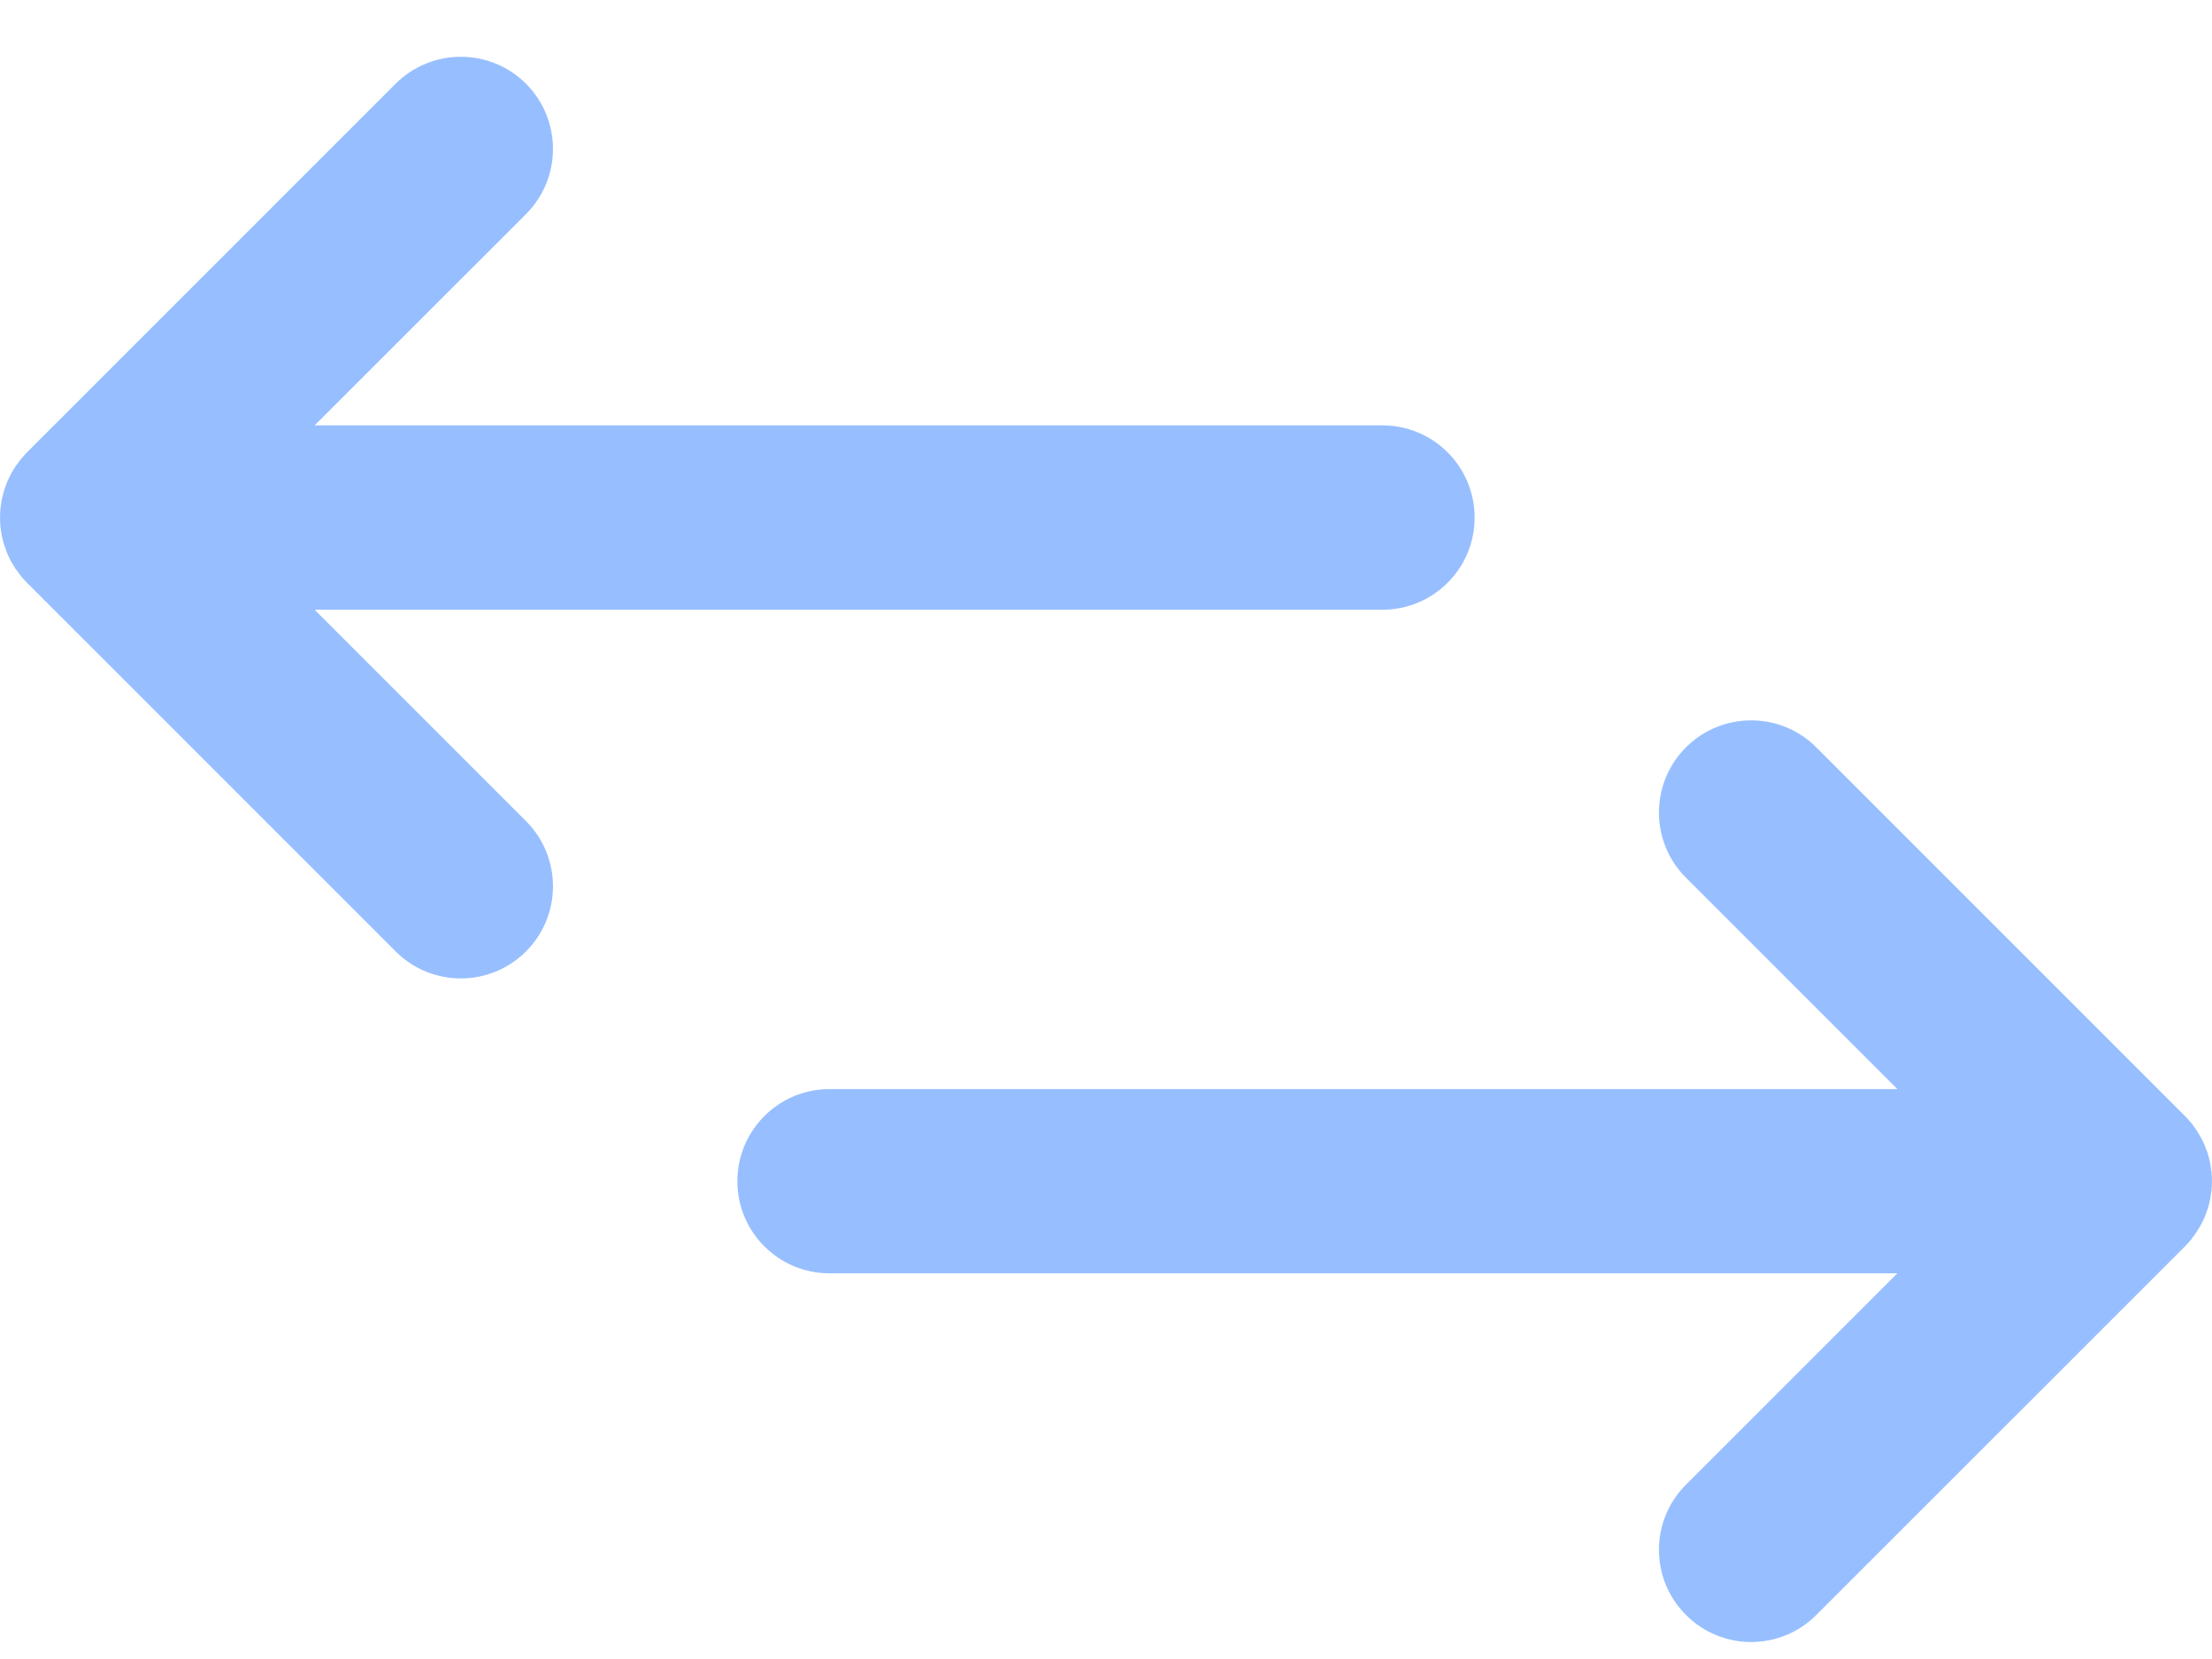
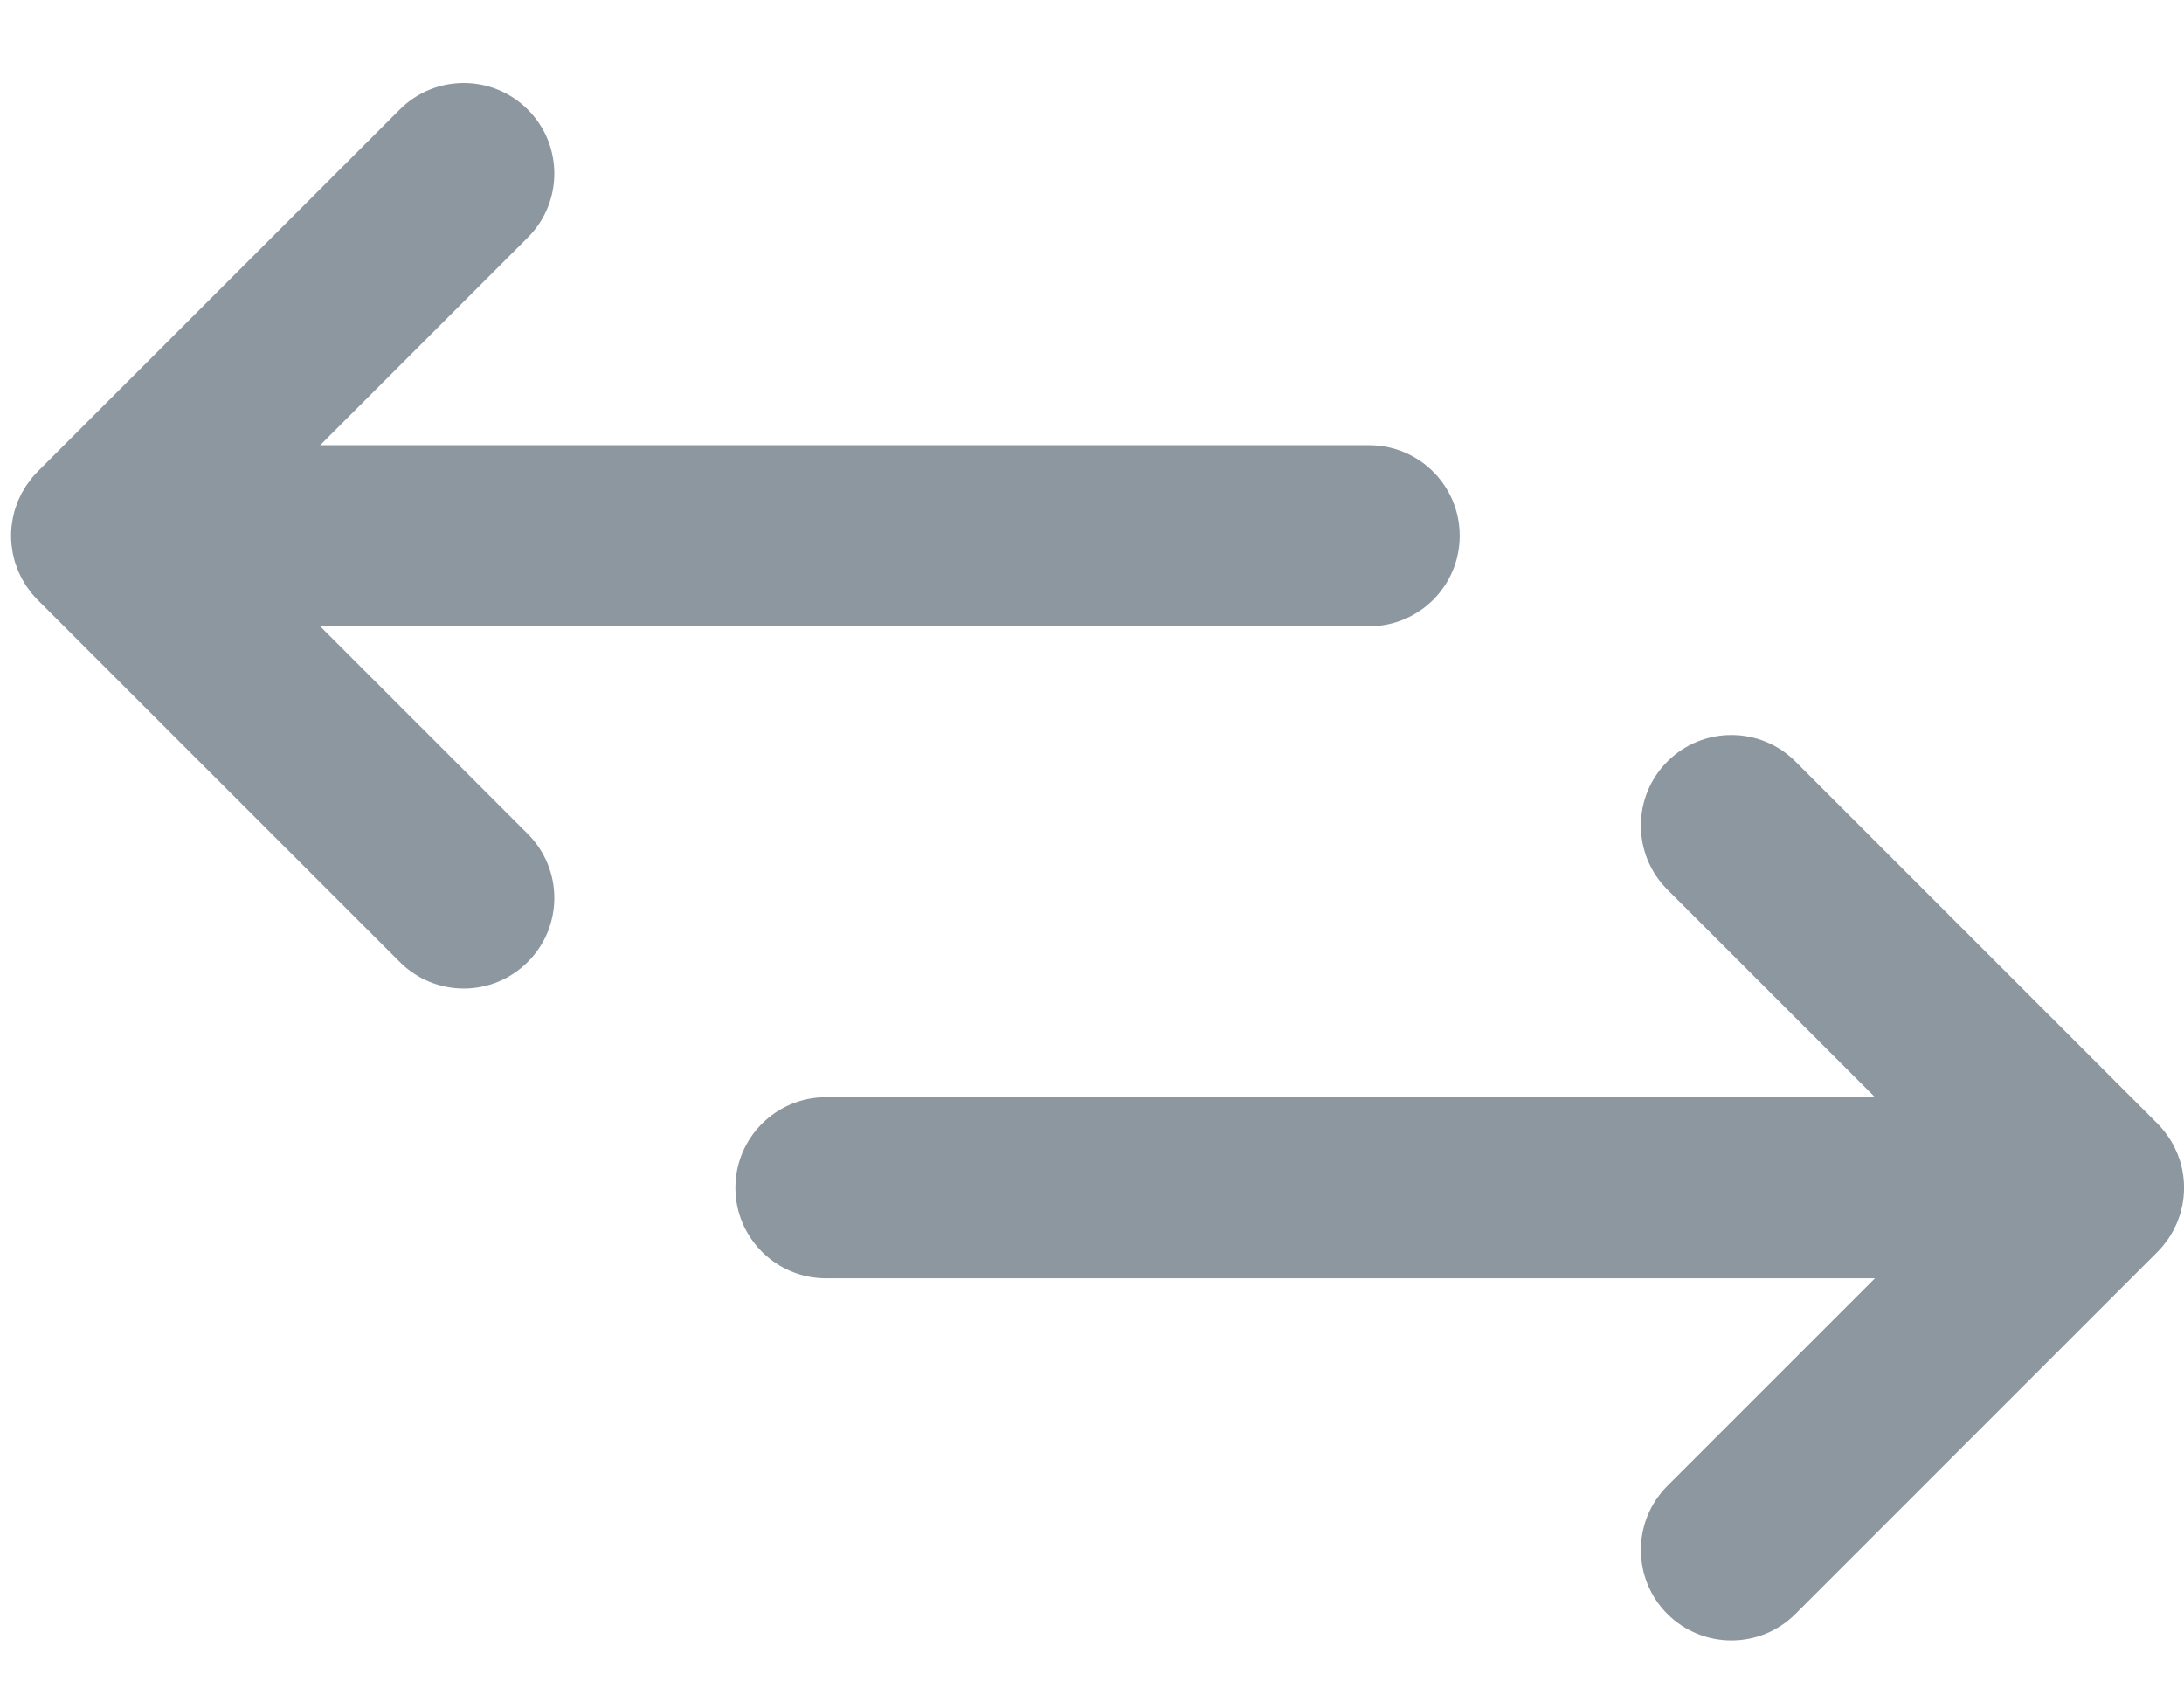
- <svg xmlns="http://www.w3.org/2000/svg" width="20" height="15" viewBox="0 0 20 15" fill="none">
-   <g opacity="0.6">
-     <path d="M2.845 5.513H12.5C12.96 5.513 13.333 5.14 13.333 4.68C13.333 4.219 12.96 3.846 12.5 3.846H2.845L4.756 1.936C5.081 1.61 5.081 1.083 4.756 0.757C4.43 0.432 3.903 0.432 3.577 0.757L0.244 4.09C0.225 4.11 0.206 4.13 0.189 4.152C0.181 4.161 0.174 4.171 0.167 4.181C0.158 4.193 0.149 4.205 0.14 4.217C0.132 4.229 0.125 4.241 0.118 4.253C0.112 4.265 0.104 4.275 0.098 4.287C0.092 4.299 0.086 4.312 0.08 4.325C0.074 4.337 0.068 4.349 0.063 4.361C0.058 4.373 0.054 4.386 0.05 4.398C0.045 4.411 0.04 4.424 0.036 4.438C0.032 4.45 0.029 4.463 0.026 4.476C0.023 4.489 0.019 4.503 0.016 4.517C0.013 4.532 0.011 4.546 0.009 4.561C0.008 4.573 0.005 4.585 0.004 4.598C-0.001 4.652 -0.001 4.707 0.004 4.762C0.005 4.774 0.008 4.786 0.009 4.798C0.011 4.813 0.013 4.828 0.016 4.843C0.019 4.857 0.023 4.87 0.026 4.884C0.029 4.896 0.032 4.909 0.036 4.922C0.04 4.935 0.045 4.948 0.05 4.961C0.054 4.974 0.058 4.986 0.063 4.999C0.068 5.011 0.074 5.023 0.08 5.035C0.086 5.047 0.092 5.06 0.098 5.073C0.105 5.084 0.112 5.095 0.118 5.106C0.125 5.118 0.132 5.131 0.14 5.142C0.149 5.155 0.158 5.166 0.167 5.178C0.174 5.188 0.181 5.198 0.189 5.208C0.206 5.229 0.224 5.249 0.244 5.269C0.244 5.269 0.244 5.269 0.244 5.269L3.577 8.602C3.903 8.928 4.43 8.928 4.756 8.602C5.081 8.277 5.081 7.749 4.756 7.424L2.845 5.513Z" fill="#5294FF" />
-     <path d="M19.811 11.208C19.819 11.198 19.826 11.188 19.833 11.178C19.842 11.166 19.851 11.155 19.859 11.142C19.867 11.13 19.874 11.118 19.881 11.106C19.888 11.095 19.895 11.084 19.901 11.072C19.908 11.06 19.914 11.047 19.92 11.035C19.925 11.023 19.931 11.011 19.936 10.999C19.941 10.986 19.945 10.974 19.95 10.961C19.955 10.948 19.96 10.935 19.964 10.922C19.968 10.909 19.97 10.896 19.974 10.884C19.977 10.87 19.981 10.857 19.984 10.843C19.986 10.828 19.988 10.813 19.99 10.799C19.992 10.786 19.994 10.774 19.996 10.762C20.001 10.707 20.001 10.652 19.996 10.598C19.994 10.585 19.992 10.573 19.99 10.561C19.988 10.546 19.986 10.531 19.984 10.517C19.981 10.503 19.977 10.489 19.974 10.476C19.97 10.463 19.968 10.45 19.964 10.438C19.96 10.424 19.955 10.411 19.95 10.398C19.945 10.386 19.941 10.373 19.936 10.361C19.931 10.349 19.925 10.337 19.92 10.325C19.914 10.312 19.908 10.299 19.901 10.287C19.895 10.276 19.888 10.265 19.881 10.254C19.874 10.241 19.867 10.229 19.859 10.217C19.851 10.205 19.842 10.193 19.833 10.181C19.826 10.171 19.819 10.161 19.811 10.152C19.794 10.131 19.776 10.111 19.756 10.091C19.756 10.091 19.756 10.091 19.756 10.091L16.422 6.757C16.097 6.432 15.569 6.432 15.244 6.757C14.918 7.083 14.918 7.61 15.244 7.936L17.155 9.847H7.5C7.04 9.847 6.667 10.22 6.667 10.68C6.667 11.14 7.04 11.513 7.5 11.513H17.155L15.244 13.424C14.918 13.749 14.918 14.277 15.244 14.602C15.569 14.928 16.097 14.928 16.422 14.602L19.756 11.269C19.756 11.269 19.756 11.268 19.756 11.268C19.776 11.249 19.794 11.229 19.811 11.208Z" fill="#5294FF" />
-   </g>
+ <svg xmlns="http://www.w3.org/2000/svg" width="22" height="17" viewBox="0 0 22 17" fill="none">
+   <path d="M3.225 6.308H13.792C14.296 6.308 14.704 5.9 14.704 5.396C14.704 4.892 14.296 4.484 13.792 4.484H3.225L5.316 2.393C5.673 2.037 5.673 1.459 5.316 1.103C4.96 0.747 4.383 0.747 4.027 1.103L0.378 4.751C0.357 4.772 0.337 4.795 0.318 4.818C0.309 4.829 0.302 4.84 0.294 4.851C0.284 4.864 0.274 4.876 0.265 4.89C0.256 4.903 0.249 4.916 0.241 4.93C0.233 4.942 0.226 4.954 0.219 4.966C0.212 4.98 0.205 4.994 0.199 5.008C0.193 5.021 0.186 5.034 0.181 5.047C0.175 5.061 0.171 5.074 0.166 5.088C0.161 5.103 0.155 5.117 0.151 5.131C0.146 5.145 0.143 5.159 0.14 5.173C0.136 5.188 0.132 5.203 0.129 5.218C0.126 5.234 0.124 5.25 0.122 5.266C0.12 5.28 0.117 5.293 0.116 5.306C0.11 5.366 0.11 5.426 0.116 5.486C0.117 5.5 0.12 5.513 0.122 5.526C0.124 5.542 0.126 5.558 0.129 5.574C0.132 5.59 0.136 5.605 0.14 5.62C0.143 5.633 0.146 5.647 0.151 5.661C0.155 5.676 0.161 5.69 0.166 5.704C0.171 5.718 0.175 5.732 0.181 5.745C0.186 5.759 0.193 5.772 0.199 5.785C0.206 5.798 0.212 5.812 0.219 5.826C0.226 5.839 0.233 5.851 0.241 5.863C0.249 5.876 0.256 5.89 0.265 5.903C0.274 5.916 0.284 5.929 0.294 5.942C0.302 5.953 0.309 5.964 0.318 5.974C0.337 5.997 0.357 6.02 0.378 6.041C0.378 6.041 0.378 6.041 0.378 6.041L4.027 9.689C4.383 10.046 4.96 10.046 5.316 9.689C5.673 9.333 5.673 8.756 5.316 8.399L3.225 6.308Z" fill="#8D97A0" />
+   <path d="M21.794 12.541C21.803 12.53 21.811 12.519 21.819 12.508C21.828 12.495 21.838 12.483 21.847 12.469C21.856 12.456 21.864 12.443 21.872 12.429C21.879 12.417 21.886 12.405 21.893 12.393C21.9 12.379 21.907 12.365 21.913 12.351C21.919 12.338 21.926 12.325 21.931 12.312C21.937 12.298 21.942 12.285 21.946 12.271C21.952 12.257 21.957 12.242 21.962 12.228C21.966 12.214 21.969 12.2 21.972 12.186C21.976 12.171 21.98 12.156 21.983 12.141C21.986 12.125 21.988 12.109 21.991 12.093C21.992 12.079 21.995 12.066 21.996 12.053C22.002 11.993 22.002 11.933 21.996 11.873C21.995 11.859 21.992 11.846 21.991 11.833C21.988 11.817 21.986 11.801 21.983 11.785C21.98 11.769 21.976 11.755 21.972 11.74C21.969 11.726 21.966 11.712 21.962 11.698C21.957 11.683 21.952 11.669 21.946 11.655C21.942 11.641 21.937 11.627 21.931 11.614C21.926 11.601 21.919 11.588 21.913 11.575C21.907 11.561 21.901 11.547 21.893 11.533C21.886 11.521 21.879 11.509 21.872 11.496C21.864 11.483 21.856 11.47 21.847 11.457C21.838 11.443 21.828 11.43 21.819 11.418C21.811 11.407 21.803 11.395 21.794 11.385C21.775 11.362 21.756 11.34 21.735 11.319C21.734 11.319 21.734 11.318 21.734 11.318L18.086 7.67C17.73 7.314 17.152 7.314 16.796 7.67C16.44 8.026 16.44 8.604 16.796 8.96L18.887 11.051H8.32C7.817 11.051 7.408 11.459 7.408 11.963C7.408 12.467 7.817 12.875 8.32 12.875H18.887L16.796 14.966C16.44 15.322 16.44 15.9 16.796 16.256C17.152 16.612 17.73 16.612 18.086 16.256L21.734 12.608C21.734 12.607 21.734 12.607 21.735 12.607C21.756 12.586 21.775 12.564 21.794 12.541Z" fill="#8D97A0" />
</svg>
